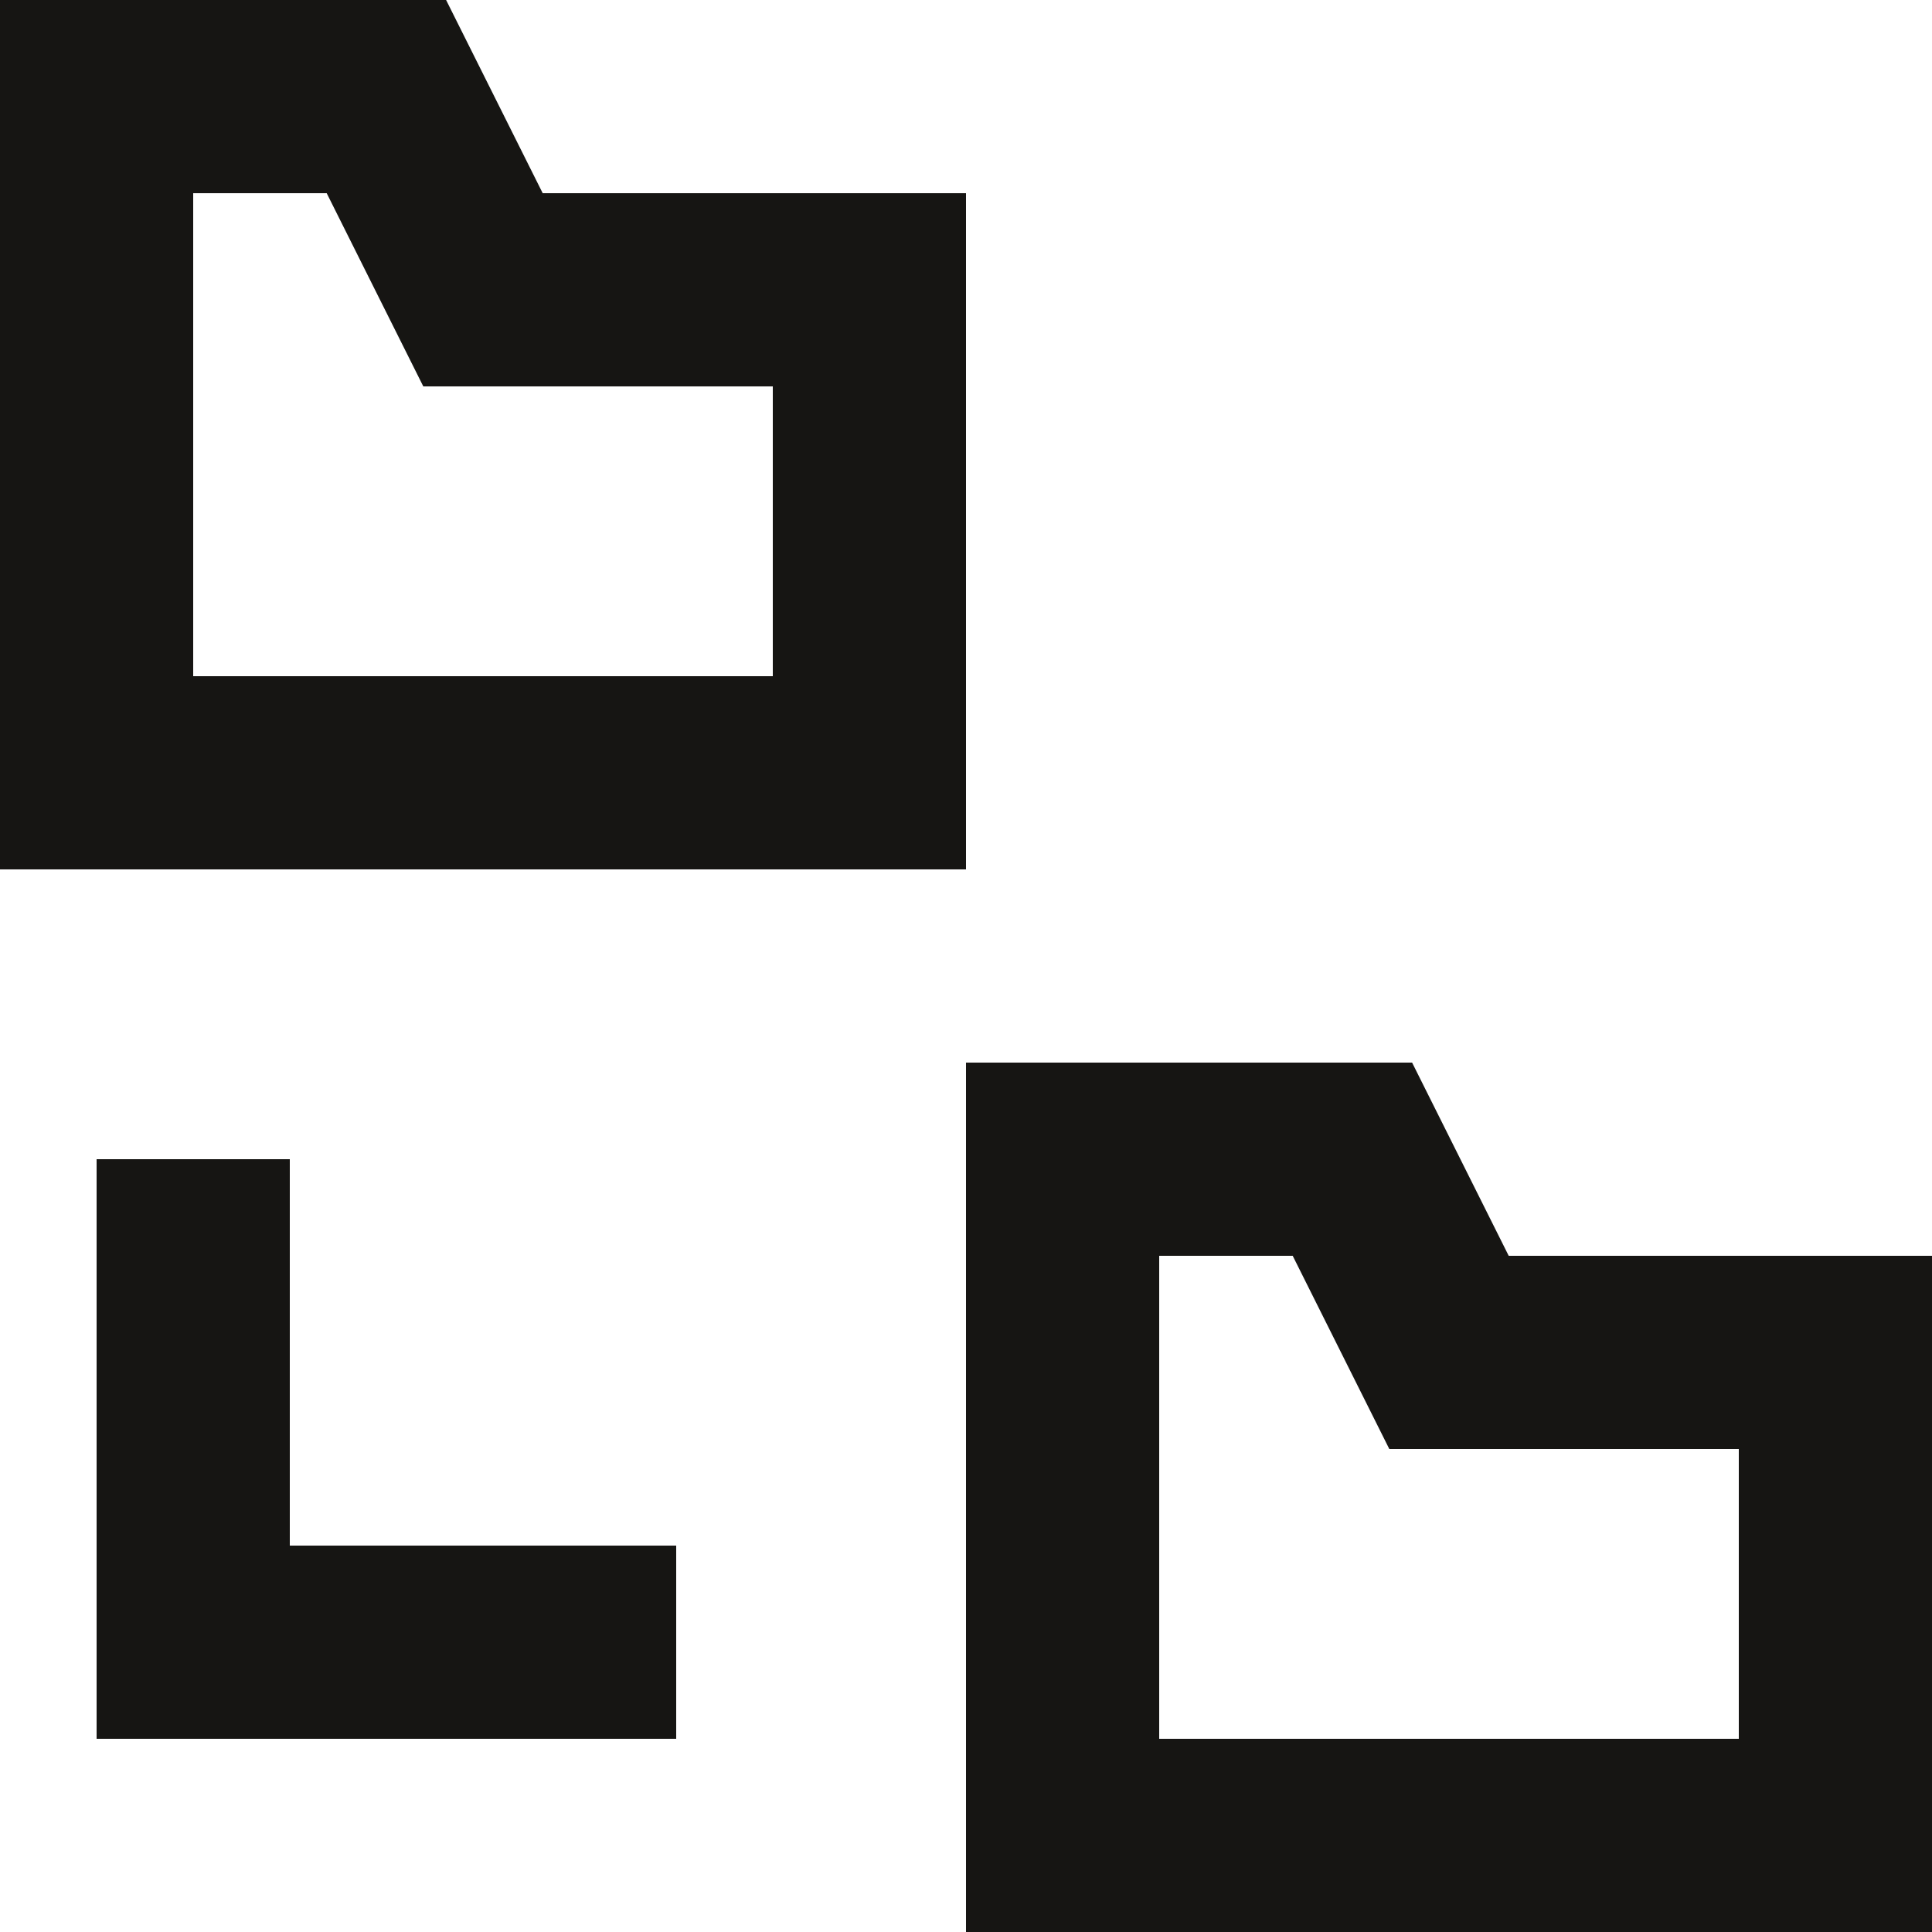
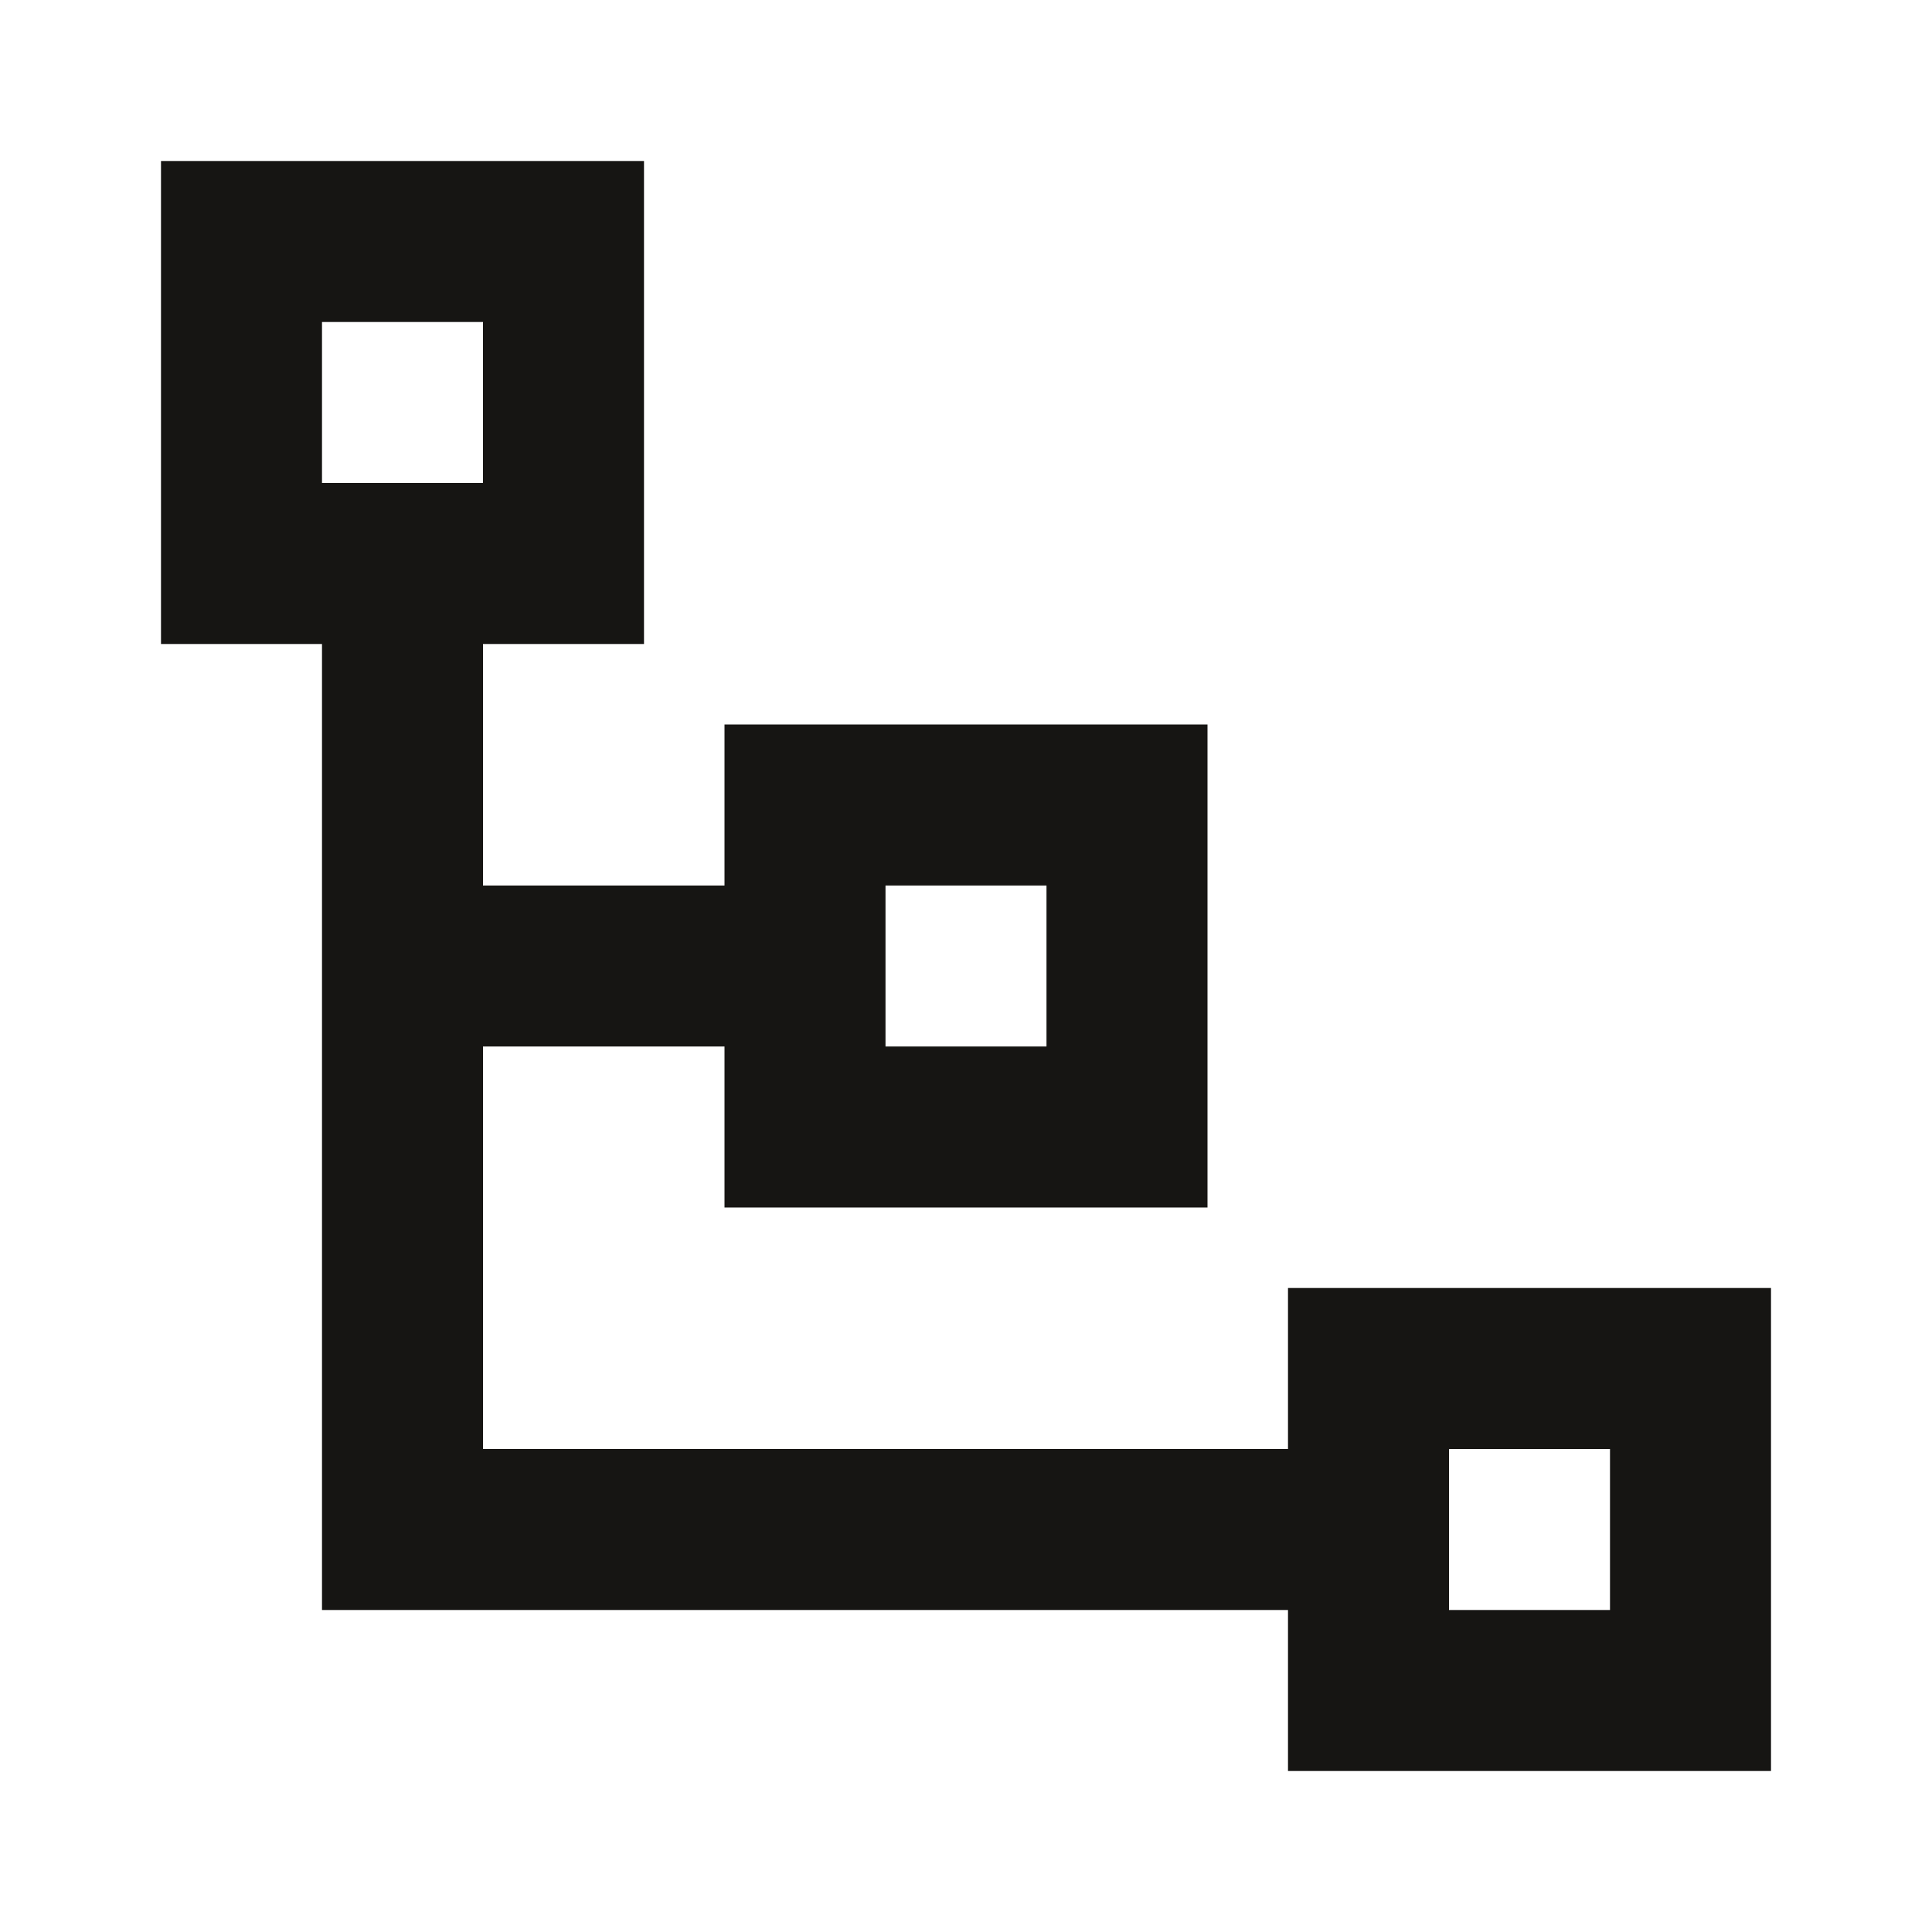
- <svg xmlns="http://www.w3.org/2000/svg" width="20" height="20" viewBox="0 0 20 20" fill="none">
-   <path d="M2 12V17H7M1 1V8H9V3H5L4 1H1ZM11 12V19H19V14H15L14 12H11Z" stroke="#161513" stroke-width="2" stroke-miterlimit="10" />
+ <svg xmlns="http://www.w3.org/2000/svg" width="24" height="24" viewBox="0 0 24 24" fill="none">
+   <path d="M17 19H5V12M5 7V12M5 12H10M3 3H7V7H3V3ZM10 10H14V14H10V10ZM17 17H21V21H17V17Z" stroke="#161513" stroke-width="2" />
</svg>
